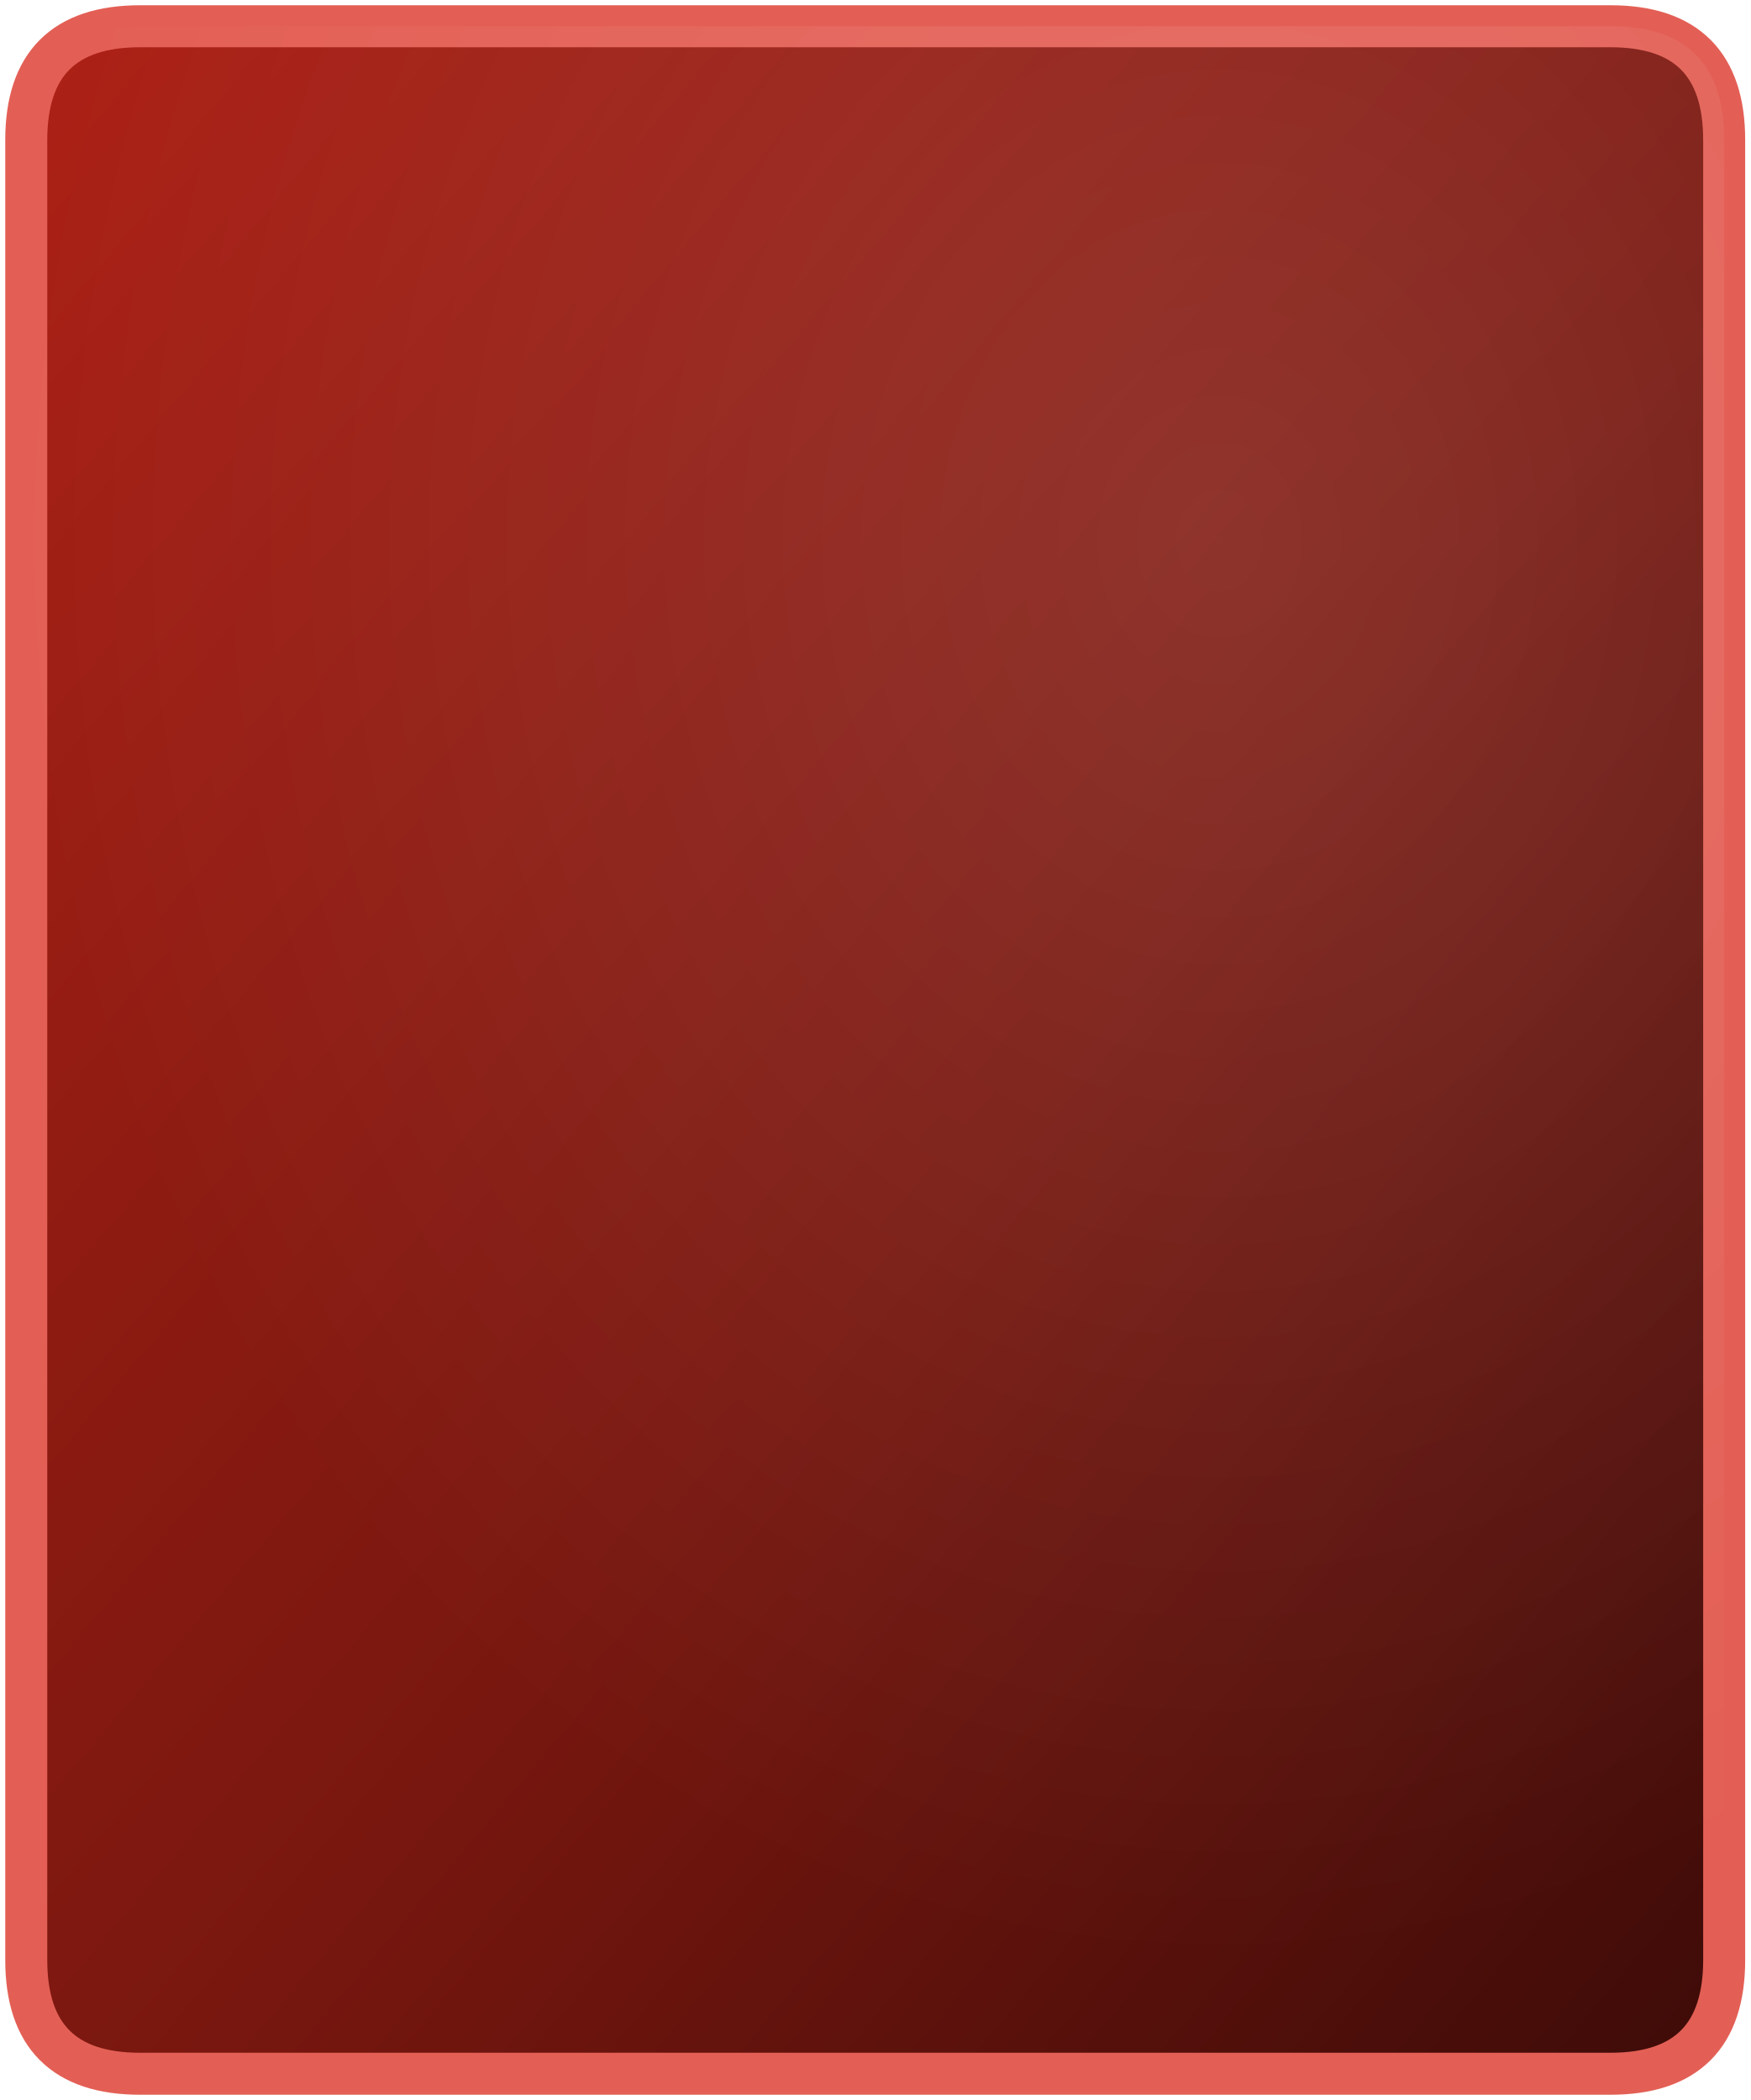
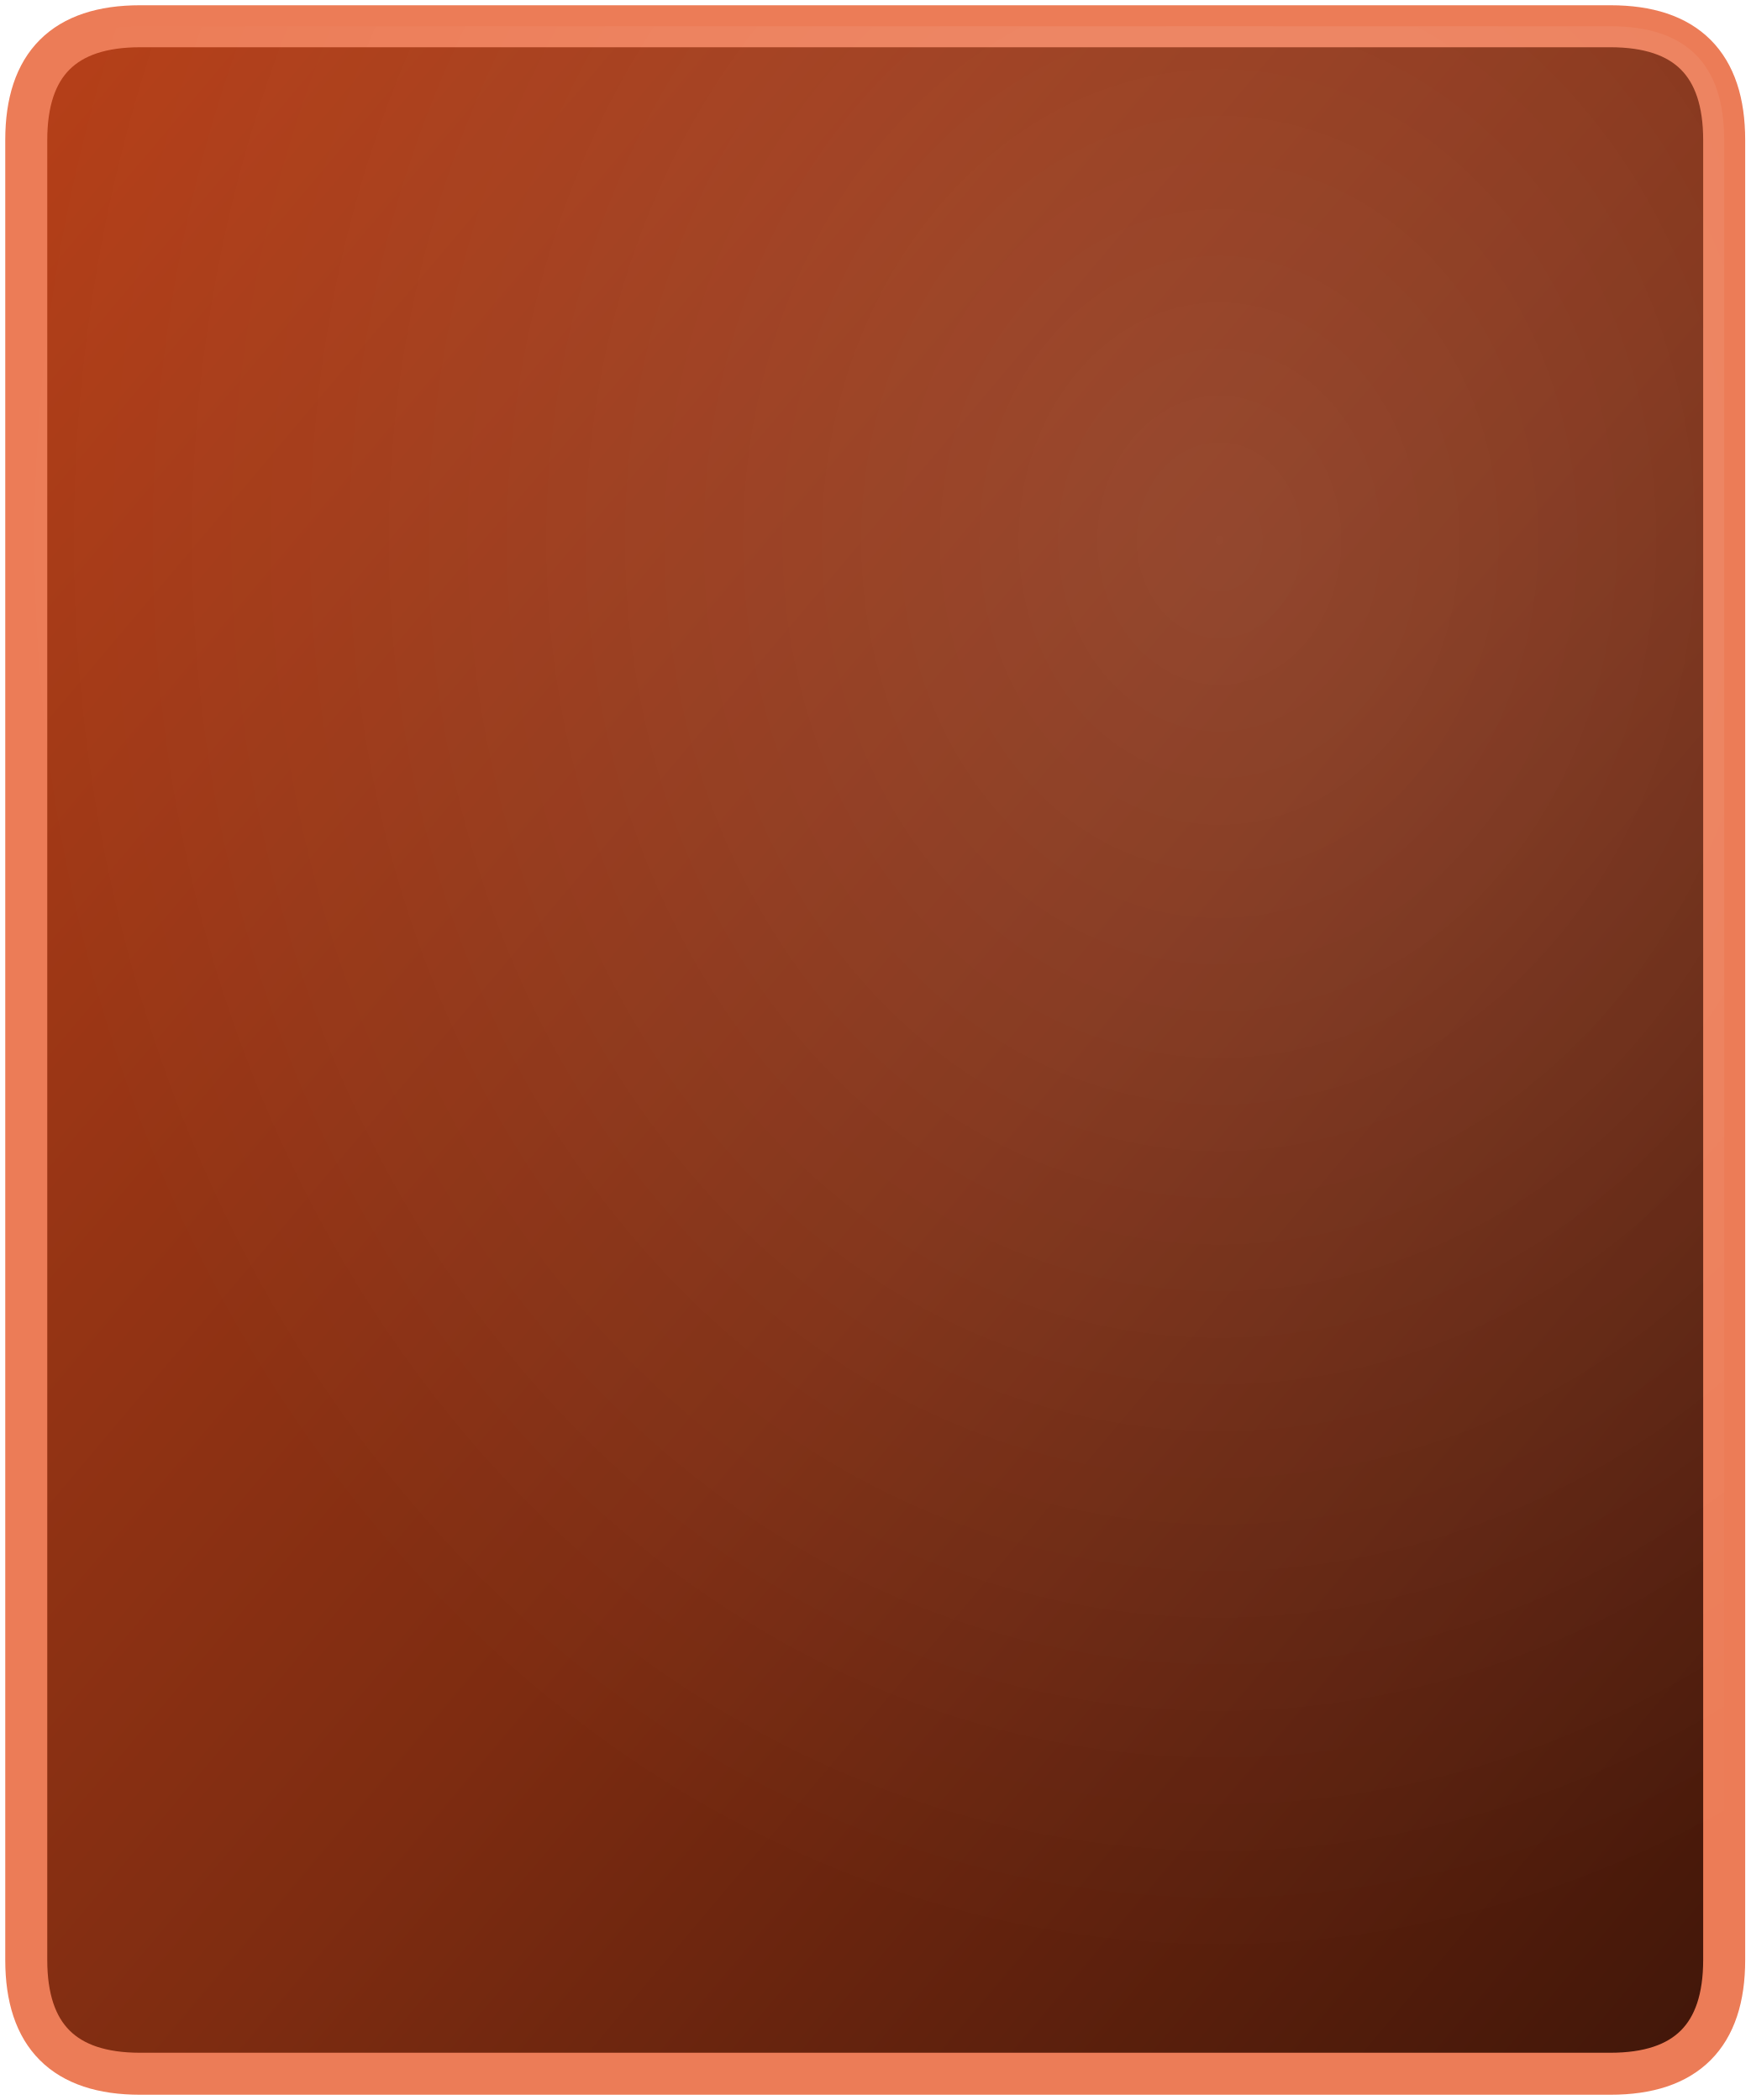
<svg xmlns="http://www.w3.org/2000/svg" viewBox="0 0 100 120" preserveAspectRatio="none">
  <defs>
    <linearGradient id="face" x1="0%" y1="0%" x2="100%" y2="100%">
-       <stop offset="0%" stop-color="#ae2116" />
-       <stop offset="55%" stop-color="#78170f" />
-       <stop offset="100%" stop-color="#3d0b08" />
+       <stop offset="0%" stop-color="#b74019" />
+       <stop offset="55%" stop-color="#7e2c11" />
+       <stop offset="100%" stop-color="#401609" />
    </linearGradient>
    <radialGradient id="light" cx="70%" cy="25%" r="70%">
      <stop offset="0%" stop-color="#ffffff" stop-opacity="0.12" />
      <stop offset="100%" stop-color="#ffffff" stop-opacity="0" />
    </radialGradient>
  </defs>
-   <path d="M8 1.5 H92 Q98.5 1.5 98.5 8 V112 Q98.5 118.5 92 118.5 H8 Q1.5 118.5 1.5 112 V8 Q1.5 1.5 8 1.5 Z" fill="url(#face)" stroke="#e35f55" stroke-width="2.4" stroke-linejoin="round" />
+   <path d="M8 1.5 H92 Q98.5 1.5 98.5 8 V112 Q98.5 118.5 92 118.5 H8 Q1.5 118.5 1.5 112 V8 Q1.5 1.5 8 1.5 Z" fill="url(#face)" stroke="#ec7c57" stroke-width="2.4" stroke-linejoin="round" />
  <path d="M8 1.5 H92 Q98.5 1.5 98.5 8 V112 Q98.5 118.5 92 118.5 H8 Q1.5 118.5 1.5 112 V8 Q1.5 1.5 8 1.5 Z" fill="url(#light)" />
</svg>
